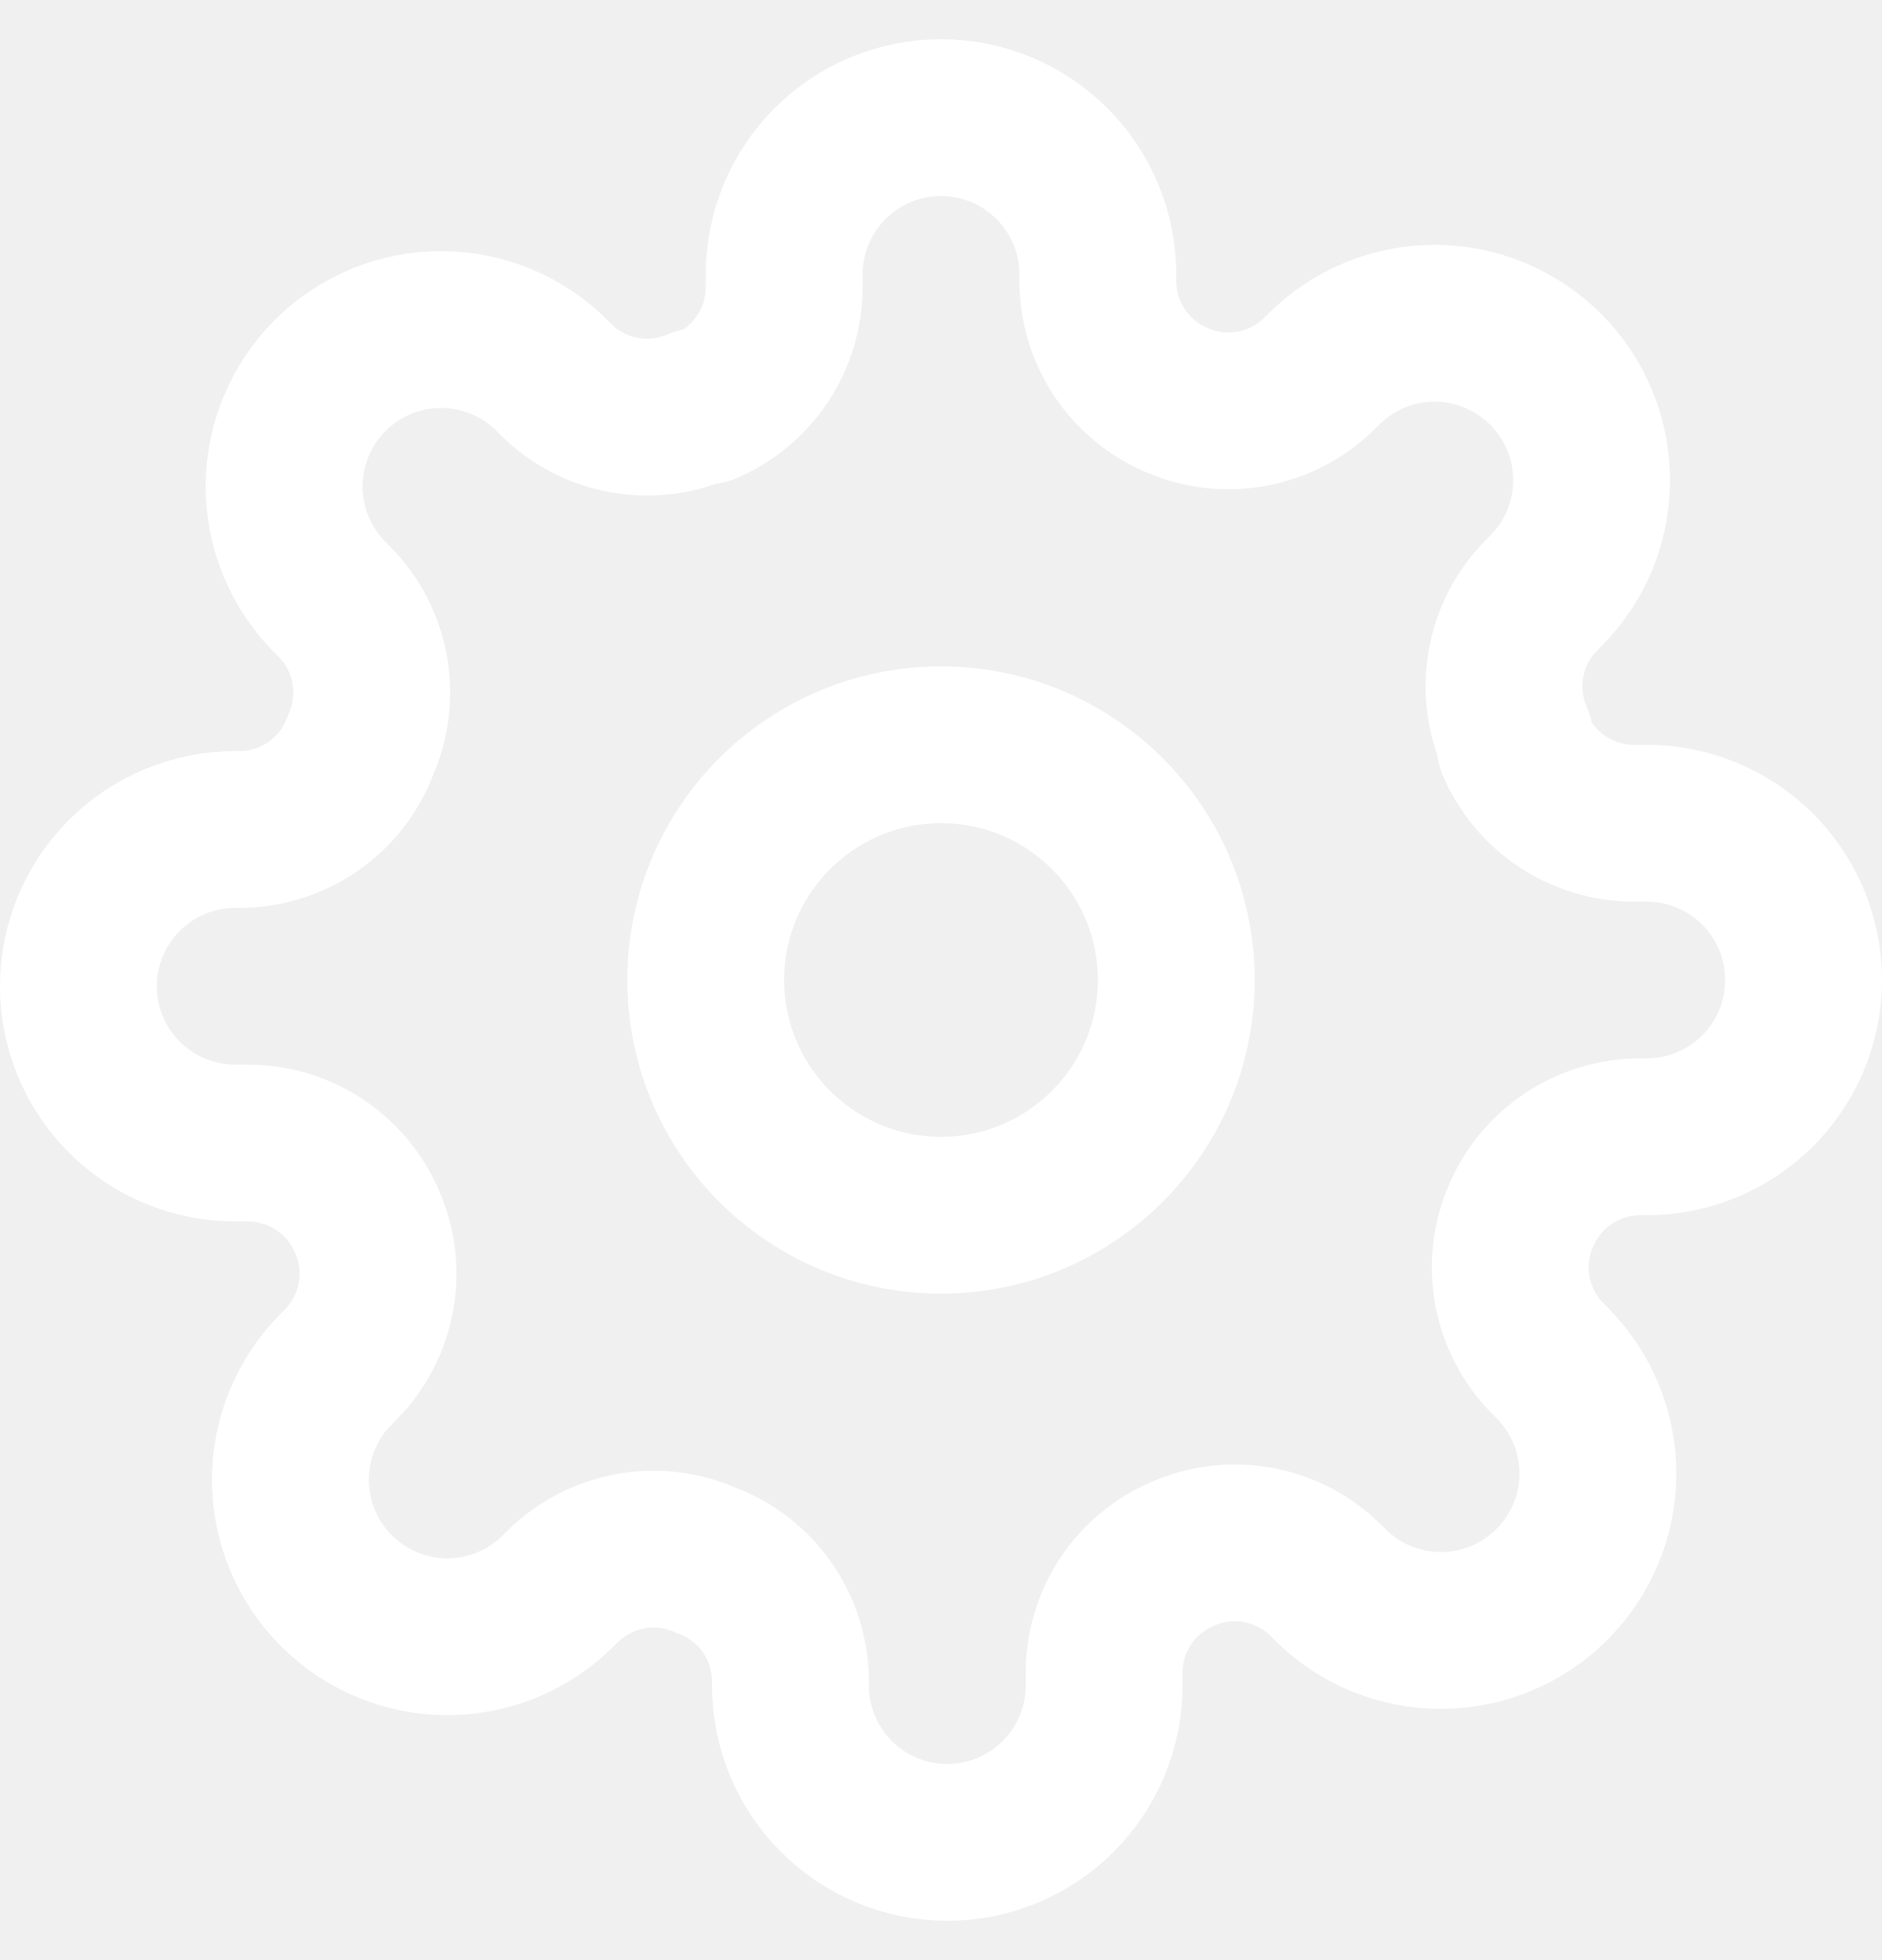
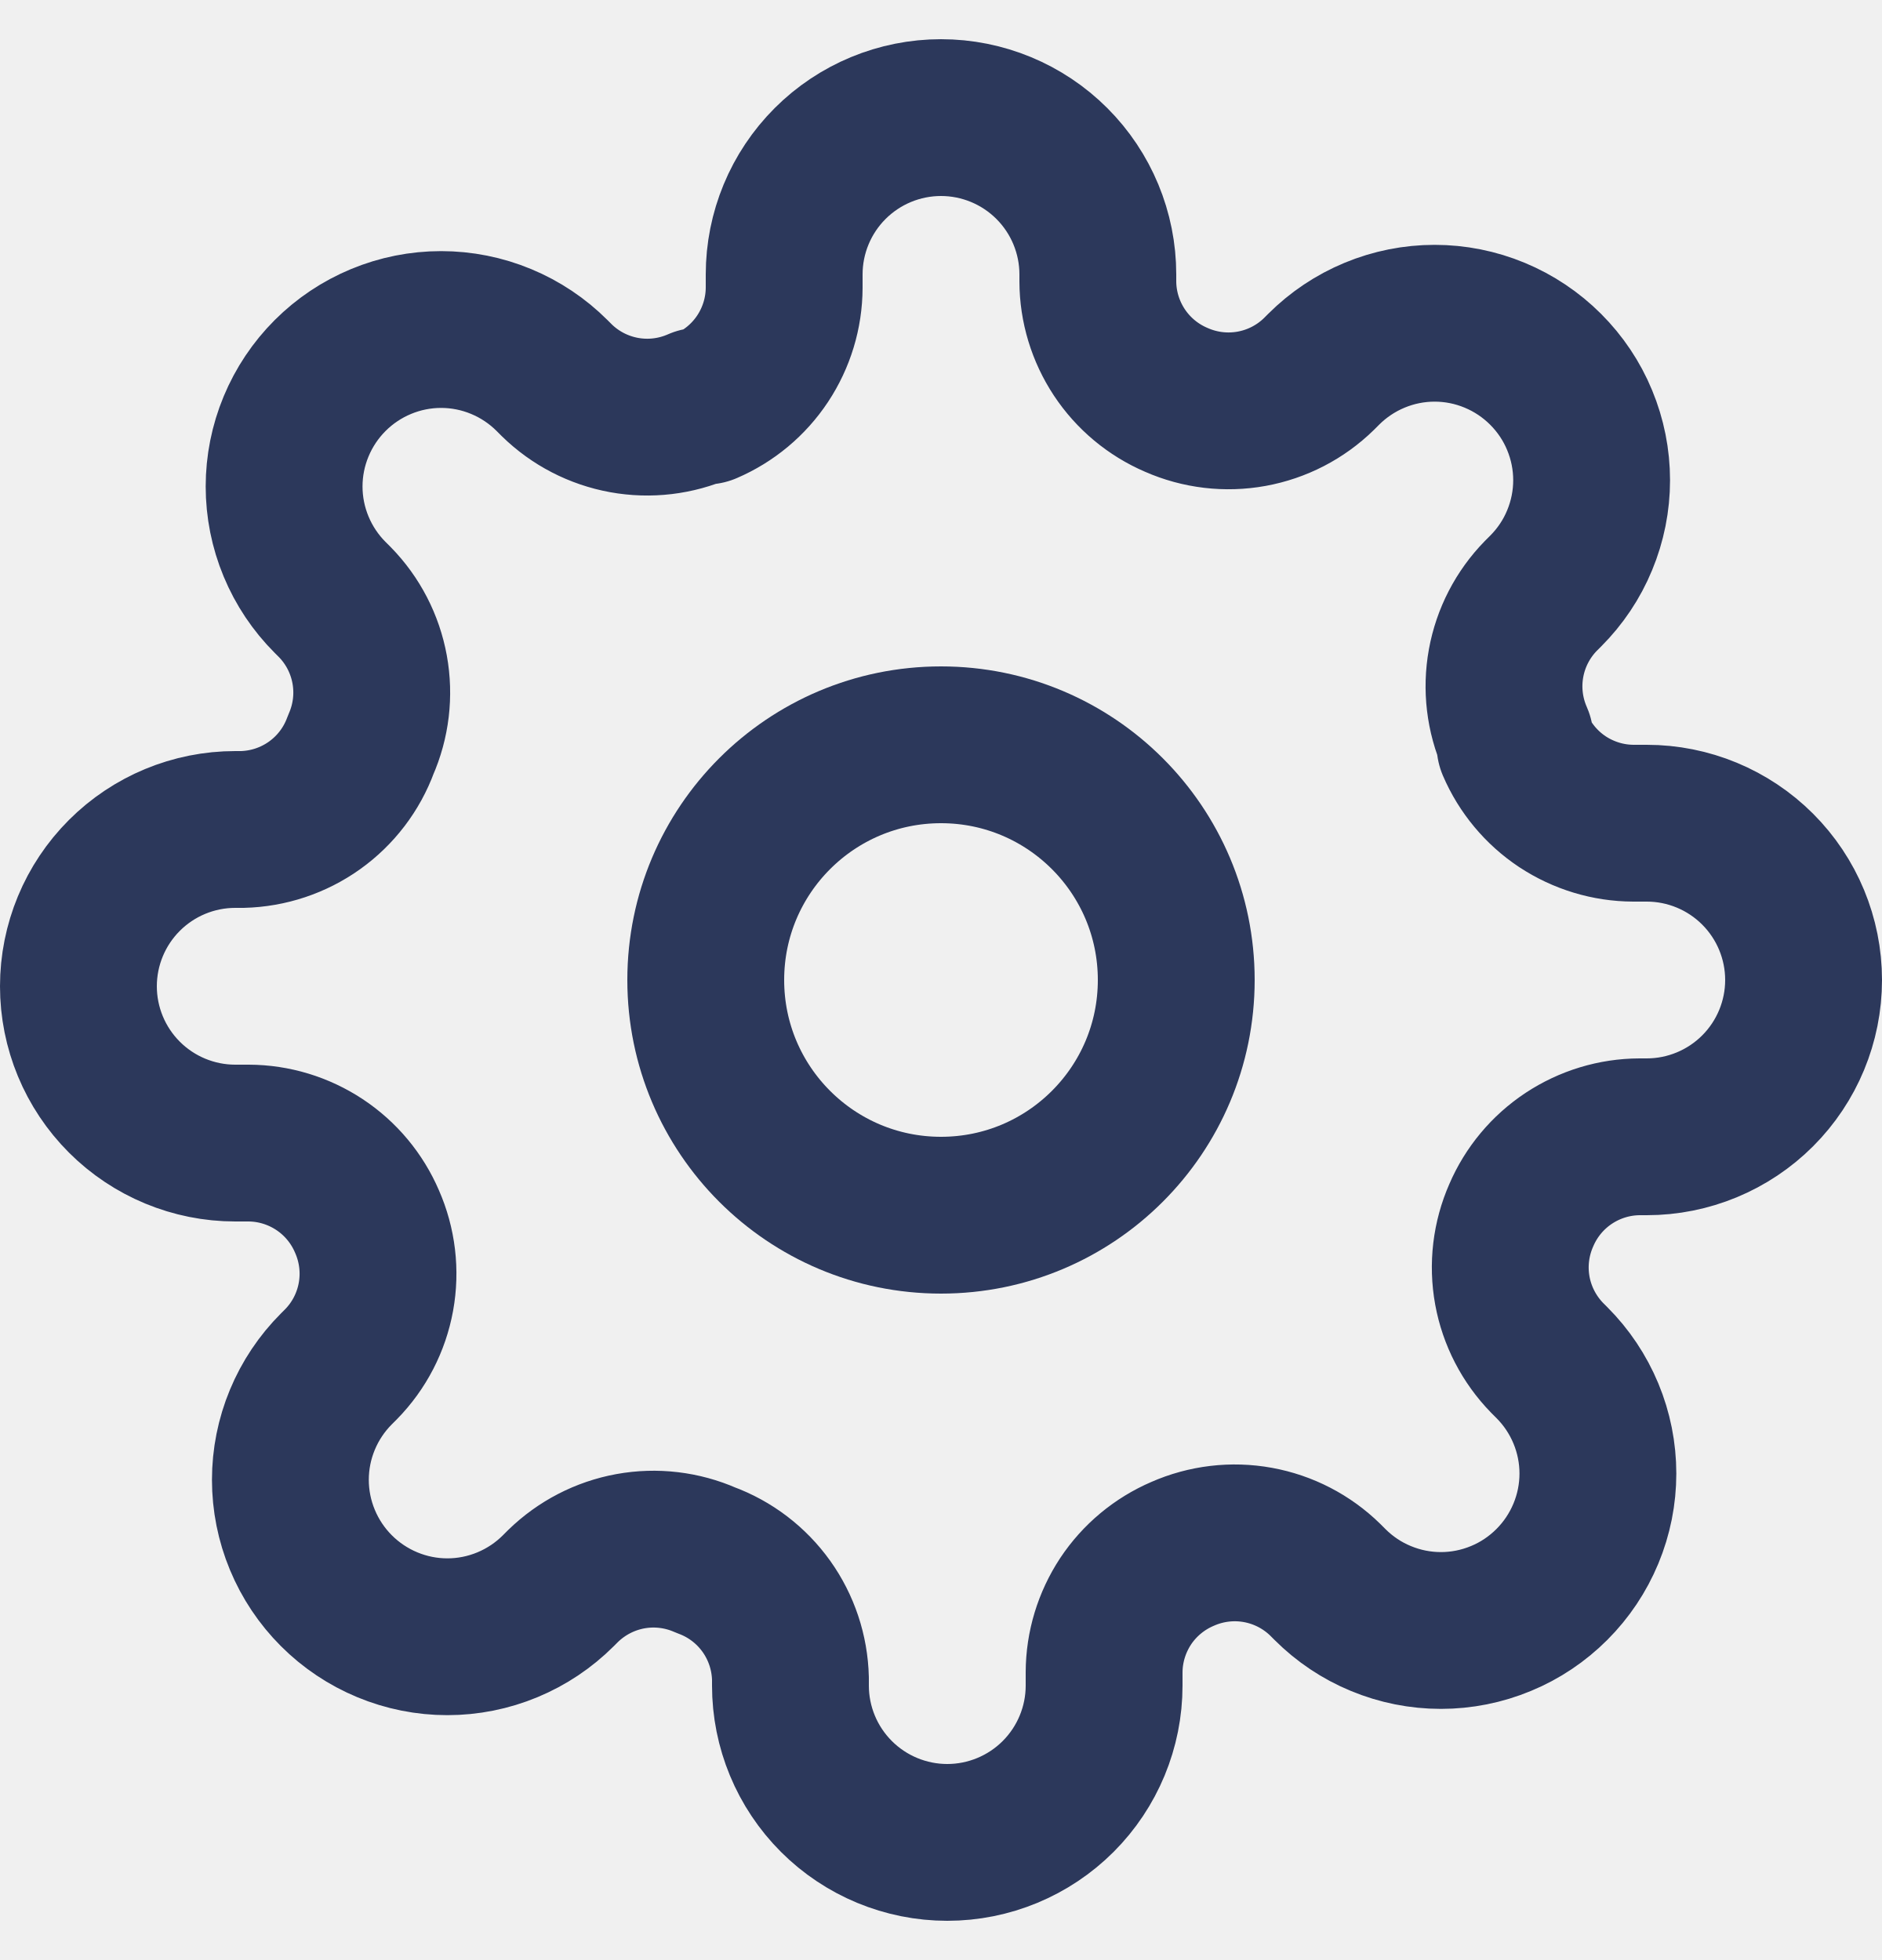
<svg xmlns="http://www.w3.org/2000/svg" width="24" height="25" viewBox="0 0 24 25" fill="none">
-   <path d="M12 15.5C13.657 15.5 15 14.157 15 12.5C15 10.843 13.657 9.5 12 9.5C10.343 9.5 9 10.843 9 12.5C9 14.157 10.343 15.5 12 15.5Z" stroke="white" stroke-width="2" stroke-linecap="round" stroke-linejoin="round" />
-   <path d="M19.4 15.5C19.267 15.802 19.227 16.136 19.286 16.461C19.345 16.785 19.5 17.084 19.73 17.32L19.79 17.38C19.976 17.566 20.123 17.786 20.224 18.029C20.325 18.272 20.377 18.532 20.377 18.795C20.377 19.058 20.325 19.318 20.224 19.561C20.123 19.804 19.976 20.024 19.79 20.21C19.604 20.396 19.384 20.544 19.141 20.644C18.898 20.745 18.638 20.797 18.375 20.797C18.112 20.797 17.852 20.745 17.609 20.644C17.366 20.544 17.146 20.396 16.96 20.21L16.9 20.15C16.664 19.919 16.365 19.765 16.041 19.706C15.716 19.647 15.382 19.687 15.08 19.82C14.784 19.947 14.532 20.157 14.354 20.425C14.177 20.694 14.081 21.008 14.08 21.33V21.5C14.08 22.03 13.869 22.539 13.494 22.914C13.119 23.289 12.61 23.5 12.08 23.5C11.55 23.5 11.041 23.289 10.666 22.914C10.291 22.539 10.08 22.03 10.08 21.5V21.41C10.072 21.079 9.965 20.758 9.773 20.489C9.58 20.219 9.311 20.014 9 19.9C8.698 19.767 8.364 19.727 8.039 19.786C7.715 19.845 7.416 20 7.18 20.23L7.12 20.29C6.934 20.476 6.714 20.623 6.471 20.724C6.228 20.825 5.968 20.877 5.705 20.877C5.442 20.877 5.182 20.825 4.939 20.724C4.696 20.623 4.476 20.476 4.29 20.29C4.104 20.104 3.957 19.884 3.856 19.641C3.755 19.398 3.703 19.138 3.703 18.875C3.703 18.612 3.755 18.352 3.856 18.109C3.957 17.866 4.104 17.646 4.29 17.46L4.35 17.4C4.581 17.164 4.735 16.865 4.794 16.541C4.853 16.216 4.813 15.882 4.68 15.58C4.553 15.284 4.343 15.032 4.074 14.854C3.806 14.677 3.492 14.581 3.17 14.58H3C2.47 14.58 1.961 14.369 1.586 13.994C1.211 13.619 1 13.11 1 12.58C1 12.05 1.211 11.541 1.586 11.166C1.961 10.791 2.47 10.58 3 10.58H3.09C3.421 10.572 3.742 10.465 4.011 10.273C4.281 10.08 4.486 9.811 4.6 9.5C4.733 9.198 4.773 8.864 4.714 8.539C4.655 8.215 4.501 7.916 4.27 7.68L4.21 7.62C4.024 7.434 3.877 7.214 3.776 6.971C3.675 6.728 3.623 6.468 3.623 6.205C3.623 5.942 3.675 5.682 3.776 5.439C3.877 5.196 4.024 4.976 4.21 4.79C4.396 4.604 4.616 4.457 4.859 4.356C5.102 4.255 5.362 4.203 5.625 4.203C5.888 4.203 6.148 4.255 6.391 4.356C6.634 4.457 6.854 4.604 7.04 4.79L7.1 4.85C7.336 5.081 7.635 5.235 7.959 5.294C8.284 5.353 8.618 5.313 8.92 5.18H9C9.296 5.053 9.548 4.843 9.726 4.574C9.903 4.306 9.999 3.992 10 3.67V3.5C10 2.97 10.211 2.461 10.586 2.086C10.961 1.711 11.47 1.5 12 1.5C12.53 1.5 13.039 1.711 13.414 2.086C13.789 2.461 14 2.97 14 3.5V3.59C14.001 3.912 14.097 4.226 14.274 4.494C14.452 4.763 14.704 4.973 15 5.1C15.302 5.233 15.636 5.273 15.961 5.214C16.285 5.155 16.584 5.001 16.82 4.77L16.88 4.71C17.066 4.524 17.286 4.377 17.529 4.276C17.772 4.175 18.032 4.123 18.295 4.123C18.558 4.123 18.818 4.175 19.061 4.276C19.304 4.377 19.524 4.524 19.71 4.71C19.896 4.896 20.044 5.116 20.144 5.359C20.245 5.602 20.297 5.862 20.297 6.125C20.297 6.388 20.245 6.648 20.144 6.891C20.044 7.134 19.896 7.354 19.71 7.54L19.65 7.6C19.419 7.836 19.265 8.135 19.206 8.459C19.147 8.784 19.187 9.118 19.32 9.42V9.5C19.447 9.796 19.657 10.048 19.925 10.226C20.194 10.403 20.508 10.499 20.83 10.5H21C21.53 10.5 22.039 10.711 22.414 11.086C22.789 11.461 23 11.97 23 12.5C23 13.03 22.789 13.539 22.414 13.914C22.039 14.289 21.53 14.5 21 14.5H20.91C20.588 14.501 20.274 14.597 20.006 14.774C19.737 14.952 19.527 15.204 19.4 15.5V15.5Z" stroke="white" stroke-width="2" stroke-linecap="round" stroke-linejoin="round" />
+   <path d="M12 15.5C13.657 15.5 15 14.157 15 12.5C15 10.843 13.657 9.5 12 9.5C10.343 9.5 9 10.843 9 12.5C9 14.157 10.343 15.5 12 15.5Z" stroke="#2c385b" stroke-width="2" stroke-linecap="round" stroke-linejoin="round" />
+   <path d="M19.4 15.5C19.267 15.802 19.227 16.136 19.286 16.461C19.345 16.785 19.5 17.084 19.73 17.32L19.79 17.38C19.976 17.566 20.123 17.786 20.224 18.029C20.325 18.272 20.377 18.532 20.377 18.795C20.377 19.058 20.325 19.318 20.224 19.561C20.123 19.804 19.976 20.024 19.79 20.21C19.604 20.396 19.384 20.544 19.141 20.644C18.898 20.745 18.638 20.797 18.375 20.797C18.112 20.797 17.852 20.745 17.609 20.644C17.366 20.544 17.146 20.396 16.96 20.21L16.9 20.15C16.664 19.919 16.365 19.765 16.041 19.706C15.716 19.647 15.382 19.687 15.08 19.82C14.784 19.947 14.532 20.157 14.354 20.425C14.177 20.694 14.081 21.008 14.08 21.33V21.5C14.08 22.03 13.869 22.539 13.494 22.914C13.119 23.289 12.61 23.5 12.08 23.5C11.55 23.5 11.041 23.289 10.666 22.914C10.291 22.539 10.08 22.03 10.08 21.5V21.41C10.072 21.079 9.965 20.758 9.773 20.489C9.58 20.219 9.311 20.014 9 19.9C8.698 19.767 8.364 19.727 8.039 19.786C7.715 19.845 7.416 20 7.18 20.23L7.12 20.29C6.934 20.476 6.714 20.623 6.471 20.724C6.228 20.825 5.968 20.877 5.705 20.877C5.442 20.877 5.182 20.825 4.939 20.724C4.696 20.623 4.476 20.476 4.29 20.29C4.104 20.104 3.957 19.884 3.856 19.641C3.755 19.398 3.703 19.138 3.703 18.875C3.703 18.612 3.755 18.352 3.856 18.109C3.957 17.866 4.104 17.646 4.29 17.46L4.35 17.4C4.581 17.164 4.735 16.865 4.794 16.541C4.853 16.216 4.813 15.882 4.68 15.58C4.553 15.284 4.343 15.032 4.074 14.854C3.806 14.677 3.492 14.581 3.17 14.58H3C2.47 14.58 1.961 14.369 1.586 13.994C1.211 13.619 1 13.11 1 12.58C1 12.05 1.211 11.541 1.586 11.166C1.961 10.791 2.47 10.58 3 10.58H3.09C3.421 10.572 3.742 10.465 4.011 10.273C4.281 10.08 4.486 9.811 4.6 9.5C4.733 9.198 4.773 8.864 4.714 8.539C4.655 8.215 4.501 7.916 4.27 7.68L4.21 7.62C4.024 7.434 3.877 7.214 3.776 6.971C3.675 6.728 3.623 6.468 3.623 6.205C3.623 5.942 3.675 5.682 3.776 5.439C3.877 5.196 4.024 4.976 4.21 4.79C4.396 4.604 4.616 4.457 4.859 4.356C5.102 4.255 5.362 4.203 5.625 4.203C5.888 4.203 6.148 4.255 6.391 4.356C6.634 4.457 6.854 4.604 7.04 4.79L7.1 4.85C7.336 5.081 7.635 5.235 7.959 5.294C8.284 5.353 8.618 5.313 8.92 5.18H9C9.296 5.053 9.548 4.843 9.726 4.574C9.903 4.306 9.999 3.992 10 3.67V3.5C10 2.97 10.211 2.461 10.586 2.086C10.961 1.711 11.47 1.5 12 1.5C12.53 1.5 13.039 1.711 13.414 2.086C13.789 2.461 14 2.97 14 3.5V3.59C14.001 3.912 14.097 4.226 14.274 4.494C14.452 4.763 14.704 4.973 15 5.1C15.302 5.233 15.636 5.273 15.961 5.214C16.285 5.155 16.584 5.001 16.82 4.77L16.88 4.71C17.066 4.524 17.286 4.377 17.529 4.276C17.772 4.175 18.032 4.123 18.295 4.123C18.558 4.123 18.818 4.175 19.061 4.276C19.304 4.377 19.524 4.524 19.71 4.71C19.896 4.896 20.044 5.116 20.144 5.359C20.245 5.602 20.297 5.862 20.297 6.125C20.297 6.388 20.245 6.648 20.144 6.891C20.044 7.134 19.896 7.354 19.71 7.54L19.65 7.6C19.419 7.836 19.265 8.135 19.206 8.459C19.147 8.784 19.187 9.118 19.32 9.42V9.5C19.447 9.796 19.657 10.048 19.925 10.226C20.194 10.403 20.508 10.499 20.83 10.5H21C21.53 10.5 22.039 10.711 22.414 11.086C22.789 11.461 23 11.97 23 12.5C23 13.03 22.789 13.539 22.414 13.914C22.039 14.289 21.53 14.5 21 14.5H20.91C20.588 14.501 20.274 14.597 20.006 14.774C19.737 14.952 19.527 15.204 19.4 15.5V15.5Z" stroke="#2c385b" stroke-width="2" stroke-linecap="round" stroke-linejoin="round" />
</svg>
